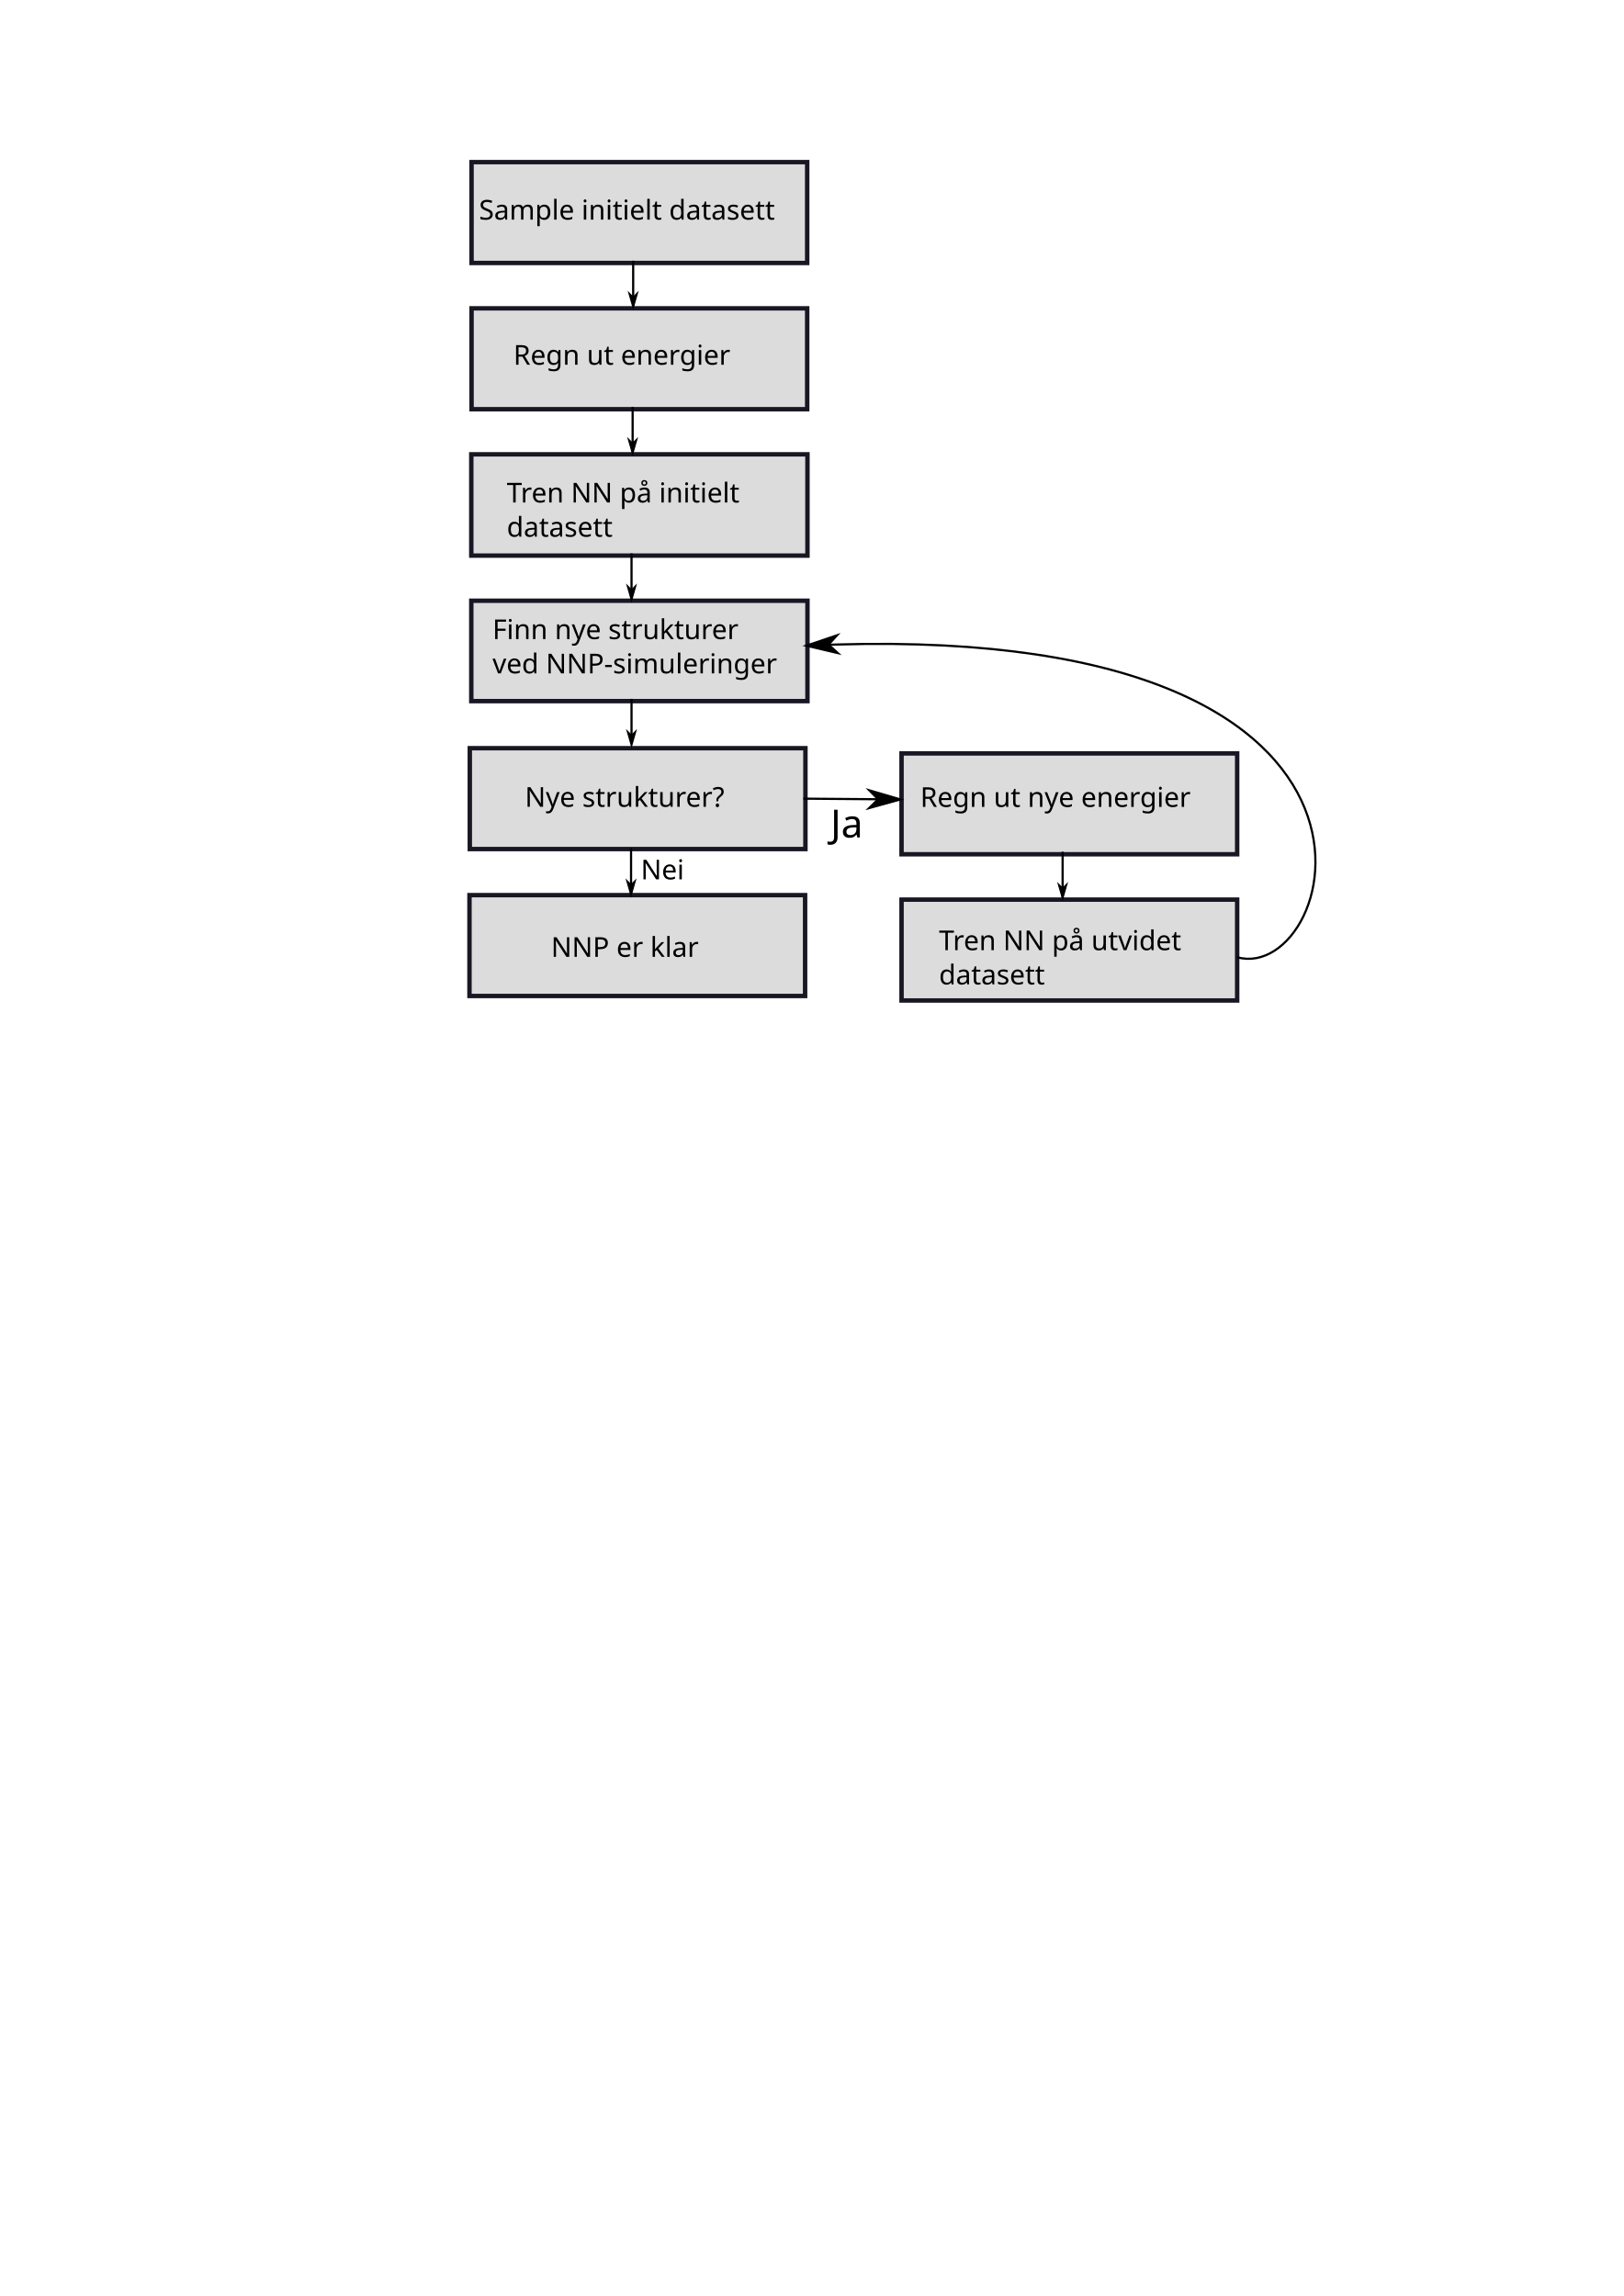
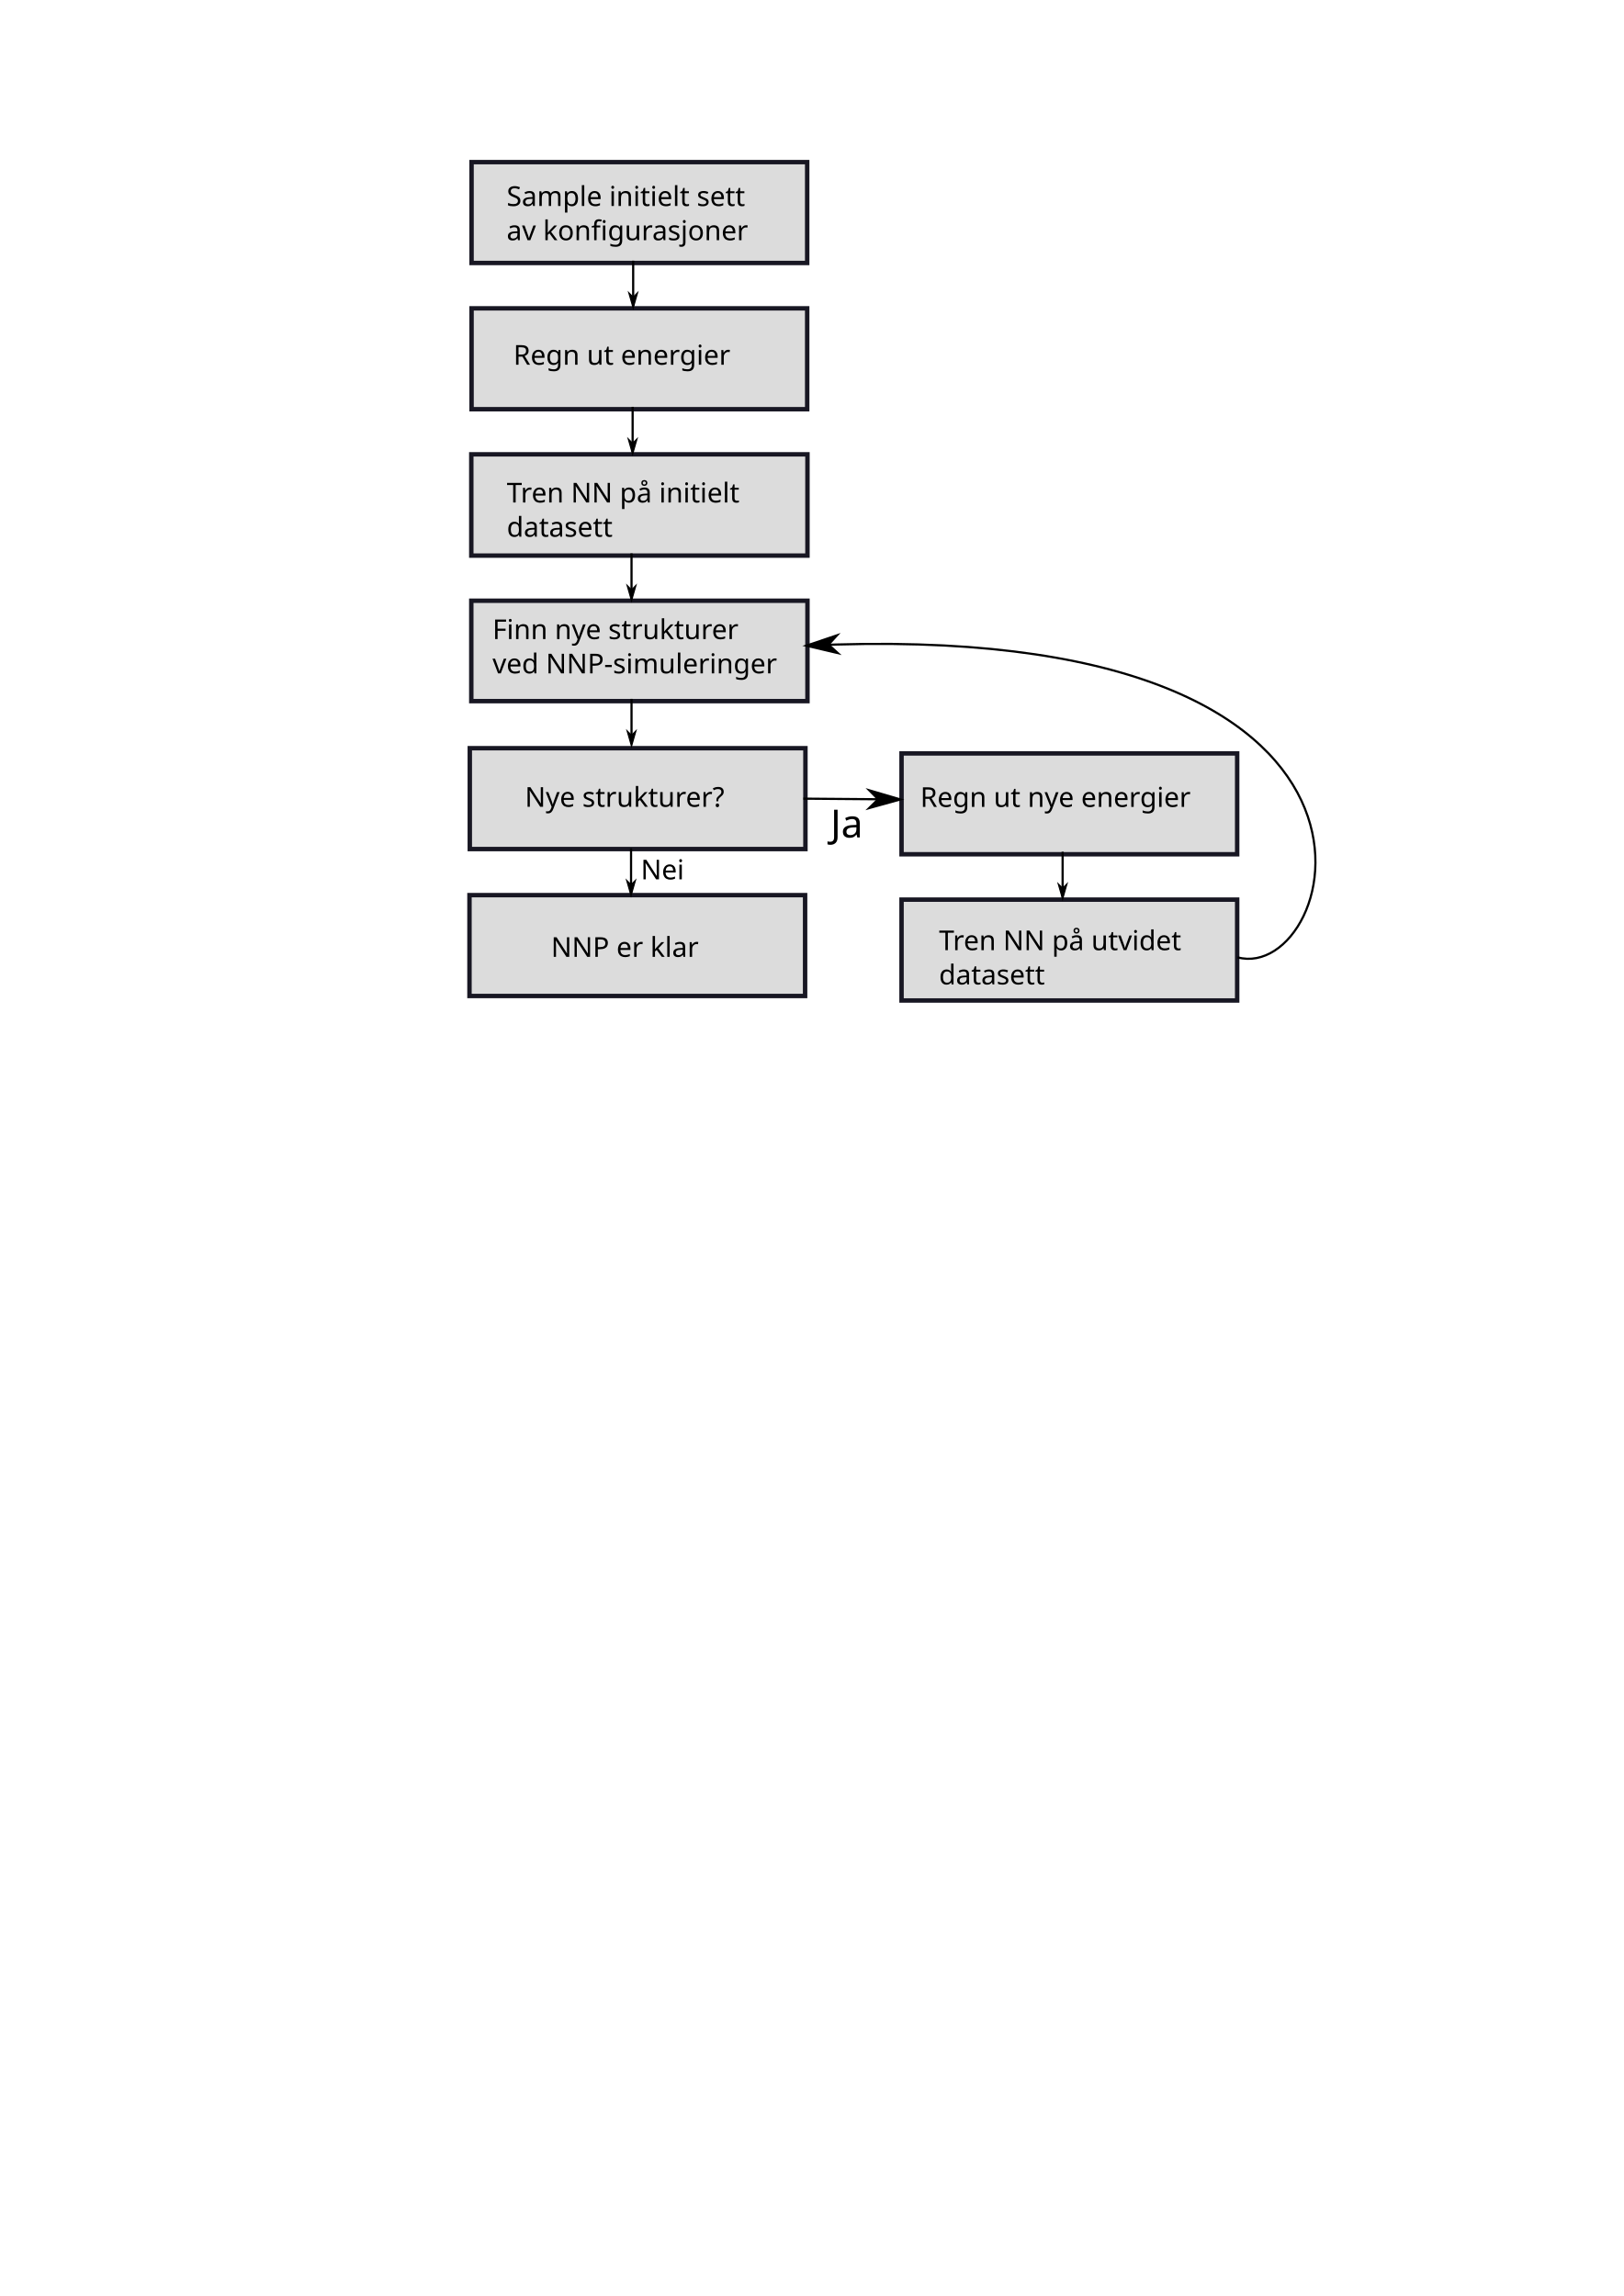
<svg xmlns="http://www.w3.org/2000/svg" width="210mm" height="297mm" viewBox="0 0 744.094 1052.362" id="svg2" version="1.1">
  <defs id="defs4">
    <marker style="overflow:visible;" id="marker6171" refX="0.0" refY="0.0" orient="auto">
      <path transform="scale(0.8) rotate(180) translate(12.5,0)" style="fill-rule:evenodd;stroke:#000000;stroke-width:1pt;stroke-opacity:1;fill:#000000;fill-opacity:1" d="M 0.0,0.0 L 5.0,-5.0 L -12.5,0.0 L 5.0,5.0 L 0.0,0.0 z " id="path6173" />
    </marker>
    <marker orient="auto" refY="0.0" refX="0.0" id="marker6065" style="overflow:visible;">
      <path id="path6067" d="M 0.0,0.0 L 5.0,-5.0 L -12.5,0.0 L 5.0,5.0 L 0.0,0.0 z " style="fill-rule:evenodd;stroke:#000000;stroke-width:1pt;stroke-opacity:1;fill:#000000;fill-opacity:1" transform="scale(0.4) rotate(180) translate(10,0)" />
    </marker>
    <marker orient="auto" refY="0.0" refX="0.0" id="Arrow1Lend" style="overflow:visible;">
      <path id="path4319" d="M 0.0,0.0 L 5.0,-5.0 L -12.5,0.0 L 5.0,5.0 L 0.0,0.0 z " style="fill-rule:evenodd;stroke:#000000;stroke-width:1pt;stroke-opacity:1;fill:#000000;fill-opacity:1" transform="scale(0.8) rotate(180) translate(12.5,0)" />
    </marker>
    <marker orient="auto" refY="0" refX="0" id="Arrow1Mend-7" style="overflow:visible">
      <path id="path4325-7" d="M 0,0 5,-5 -12.5,0 5,5 0,0 Z" style="fill:#000000;fill-opacity:1;fill-rule:evenodd;stroke:#000000;stroke-width:1pt;stroke-opacity:1" transform="matrix(-0.4,0,0,-0.4,-4,0)" />
    </marker>
    <marker orient="auto" refY="0" refX="0" id="Arrow1Mend-6" style="overflow:visible">
      <path id="path4325-4" d="M 0,0 5,-5 -12.5,0 5,5 0,0 Z" style="fill:#000000;fill-opacity:1;fill-rule:evenodd;stroke:#000000;stroke-width:1pt;stroke-opacity:1" transform="matrix(-0.4,0,0,-0.4,-4,0)" />
    </marker>
    <marker orient="auto" refY="0" refX="0" id="Arrow1Mend-2" style="overflow:visible">
      <path id="path4325-0" d="M 0,0 5,-5 -12.5,0 5,5 0,0 Z" style="fill:#000000;fill-opacity:1;fill-rule:evenodd;stroke:#000000;stroke-width:1pt;stroke-opacity:1" transform="matrix(-0.4,0,0,-0.4,-4,0)" />
    </marker>
    <marker orient="auto" refY="0" refX="0" id="Arrow1Mend-0" style="overflow:visible">
      <path id="path4325-9" d="M 0,0 5,-5 -12.5,0 5,5 0,0 Z" style="fill:#000000;fill-opacity:1;fill-rule:evenodd;stroke:#000000;stroke-width:1pt;stroke-opacity:1" transform="matrix(-0.4,0,0,-0.4,-4,0)" />
    </marker>
    <marker orient="auto" refY="0" refX="0" id="Arrow1Mend-4" style="overflow:visible">
      <path id="path4325-5" d="M 0,0 5,-5 -12.5,0 5,5 0,0 Z" style="fill:#000000;fill-opacity:1;fill-rule:evenodd;stroke:#000000;stroke-width:1pt;stroke-opacity:1" transform="matrix(-0.4,0,0,-0.4,-4,0)" />
    </marker>
    <marker orient="auto" refY="0" refX="0" id="Arrow1Mend-4-8" style="overflow:visible">
      <path id="path4325-5-8" d="M 0,0 5,-5 -12.5,0 5,5 0,0 Z" style="fill:#000000;fill-opacity:1;fill-rule:evenodd;stroke:#000000;stroke-width:1pt;stroke-opacity:1" transform="matrix(-0.4,0,0,-0.4,-4,0)" />
    </marker>
  </defs>
  <g id="layer1">
    <rect style="color:#000000;clip-rule:nonzero;display:inline;overflow:visible;visibility:visible;opacity:1;isolation:auto;mix-blend-mode:normal;color-interpolation:sRGB;color-interpolation-filters:linearRGB;solid-color:#000000;solid-opacity:1;fill:#000000;fill-opacity:0.14;fill-rule:nonzero;stroke:#181723;stroke-width:2.032;stroke-linecap:butt;stroke-linejoin:miter;stroke-miterlimit:4;stroke-dasharray:none;stroke-dashoffset:0;stroke-opacity:1;color-rendering:auto;image-rendering:auto;shape-rendering:auto;text-rendering:auto;enable-background:accumulate" id="rect4136" width="153.809" height="46.23" x="216.1" y="74.305" />
-     <text xml:space="preserve" style="font-style:normal;font-weight:normal;font-size:12.557px;line-height:125%;font-family:sans-serif;text-align:start;letter-spacing:0px;word-spacing:0px;writing-mode:lr-tb;text-anchor:start;fill:#000000;fill-opacity:1;stroke:none;stroke-width:1px;stroke-linecap:butt;stroke-linejoin:miter;stroke-opacity:1" x="219.497" y="100.656" id="text4138">
-       <tspan id="tspan4142" x="219.497" y="100.656">Sample initielt datasett</tspan>
+     <text xml:space="preserve" style="font-style:normal;font-weight:normal;font-size:12.557px;line-height:125%;font-family:sans-serif;text-align:start;letter-spacing:0px;word-spacing:0px;writing-mode:lr-tb;text-anchor:start;fill:#000000;fill-opacity:1;stroke:none;stroke-width:1px;stroke-linecap:butt;stroke-linejoin:miter;stroke-opacity:1" x="232.175" y="94.406" id="text4138">
+       <tspan id="tspan4244" x="232.175" y="94.406">Sample initielt sett </tspan>
+       <tspan id="tspan4246" x="232.175" y="110.103">av konfigurasjoner</tspan>
    </text>
    <path style="color:#000000;clip-rule:nonzero;display:inline;overflow:visible;visibility:visible;opacity:1;isolation:auto;mix-blend-mode:normal;color-interpolation:sRGB;color-interpolation-filters:linearRGB;solid-color:#000000;solid-opacity:1;fill:#000000;fill-opacity:0.14;fill-rule:nonzero;stroke:#181723;stroke-width:2.032;stroke-linecap:butt;stroke-linejoin:miter;stroke-miterlimit:4;stroke-dasharray:none;stroke-dashoffset:0;stroke-opacity:1;color-rendering:auto;image-rendering:auto;shape-rendering:auto;text-rendering:auto;enable-background:accumulate;filter-blend-mode:normal;filter-gaussianBlur-deviation:0" d="m 216.1,141.326 153.809,0 0,46.23 -153.809,0 z" id="rect4136-4" />
    <text xml:space="preserve" style="font-style:normal;font-weight:normal;font-size:12.557px;line-height:125%;font-family:sans-serif;text-align:start;letter-spacing:0px;word-spacing:0px;writing-mode:lr-tb;text-anchor:start;fill:#000000;fill-opacity:1;stroke:none;stroke-width:1px;stroke-linecap:butt;stroke-linejoin:miter;stroke-opacity:1" x="235.286" y="167.169" id="text4138-8">
      <tspan id="tspan4217" x="235.286" y="167.169">Regn ut energier</tspan>
    </text>
    <path style="color:#000000;clip-rule:nonzero;display:inline;overflow:visible;visibility:visible;opacity:1;isolation:auto;mix-blend-mode:normal;color-interpolation:sRGB;color-interpolation-filters:linearRGB;solid-color:#000000;solid-opacity:1;fill:#000000;fill-opacity:0.14;fill-rule:nonzero;stroke:#181723;stroke-width:2.032;stroke-linecap:butt;stroke-linejoin:miter;stroke-miterlimit:4;stroke-dasharray:none;stroke-dashoffset:0;stroke-opacity:1;color-rendering:auto;image-rendering:auto;shape-rendering:auto;text-rendering:auto;enable-background:accumulate;filter-blend-mode:normal;filter-gaussianBlur-deviation:0" d="m 215.979,208.24 154.051,0 0,46.419 -154.051,0 z" id="rect4136-8" />
    <text xml:space="preserve" style="font-style:normal;font-weight:normal;font-size:12.557px;line-height:125%;font-family:sans-serif;text-align:start;letter-spacing:0px;word-spacing:0px;writing-mode:lr-tb;text-anchor:start;fill:#000000;fill-opacity:1;stroke:none;stroke-width:1px;stroke-linecap:butt;stroke-linejoin:miter;stroke-opacity:1" x="232.255" y="230.304" id="text4138-2">
      <tspan id="tspan4243" x="232.255" y="230.304">Tren NN på initielt </tspan>
      <tspan id="tspan4245" x="232.255" y="246">datasett</tspan>
    </text>
    <rect style="color:#000000;clip-rule:nonzero;display:inline;overflow:visible;visibility:visible;opacity:1;isolation:auto;mix-blend-mode:normal;color-interpolation:sRGB;color-interpolation-filters:linearRGB;solid-color:#000000;solid-opacity:1;fill:#000000;fill-opacity:0.14;fill-rule:nonzero;stroke:#181723;stroke-width:2.032;stroke-linecap:butt;stroke-linejoin:miter;stroke-miterlimit:4;stroke-dasharray:none;stroke-dashoffset:0;stroke-opacity:1;color-rendering:auto;image-rendering:auto;shape-rendering:auto;text-rendering:auto;enable-background:accumulate;filter-blend-mode:normal;filter-gaussianBlur-deviation:0" id="rect4136-0" width="154.054" height="46.017" x="215.978" y="275.341" />
    <text xml:space="preserve" style="font-style:normal;font-weight:normal;font-size:12.557px;line-height:125%;font-family:sans-serif;text-align:start;letter-spacing:0px;word-spacing:0px;writing-mode:lr-tb;text-anchor:start;fill:#000000;fill-opacity:1;stroke:none;stroke-width:1px;stroke-linecap:butt;stroke-linejoin:miter;stroke-opacity:1" x="225.689" y="292.933" id="text4138-6">
      <tspan id="tspan4229" x="225.689" y="292.933">Finn nye strukturer</tspan>
      <tspan id="tspan4231" x="225.689" y="308.629">ved NNP-simuleringer</tspan>
    </text>
    <rect style="color:#000000;clip-rule:nonzero;display:inline;overflow:visible;visibility:visible;opacity:1;isolation:auto;mix-blend-mode:normal;color-interpolation:sRGB;color-interpolation-filters:linearRGB;solid-color:#000000;solid-opacity:1;fill:#000000;fill-opacity:0.14;fill-rule:nonzero;stroke:#181723;stroke-width:2.032;stroke-linecap:butt;stroke-linejoin:miter;stroke-miterlimit:4;stroke-dasharray:none;stroke-dashoffset:0;stroke-opacity:1;color-rendering:auto;image-rendering:auto;shape-rendering:auto;text-rendering:auto;enable-background:accumulate;filter-blend-mode:normal;filter-gaussianBlur-deviation:0" id="rect4136-6" width="153.809" height="46.23" x="413.15" y="345.319" />
    <text xml:space="preserve" style="font-style:normal;font-weight:normal;font-size:12.557px;line-height:125%;font-family:sans-serif;text-align:start;letter-spacing:0px;word-spacing:0px;writing-mode:lr-tb;text-anchor:start;fill:#000000;fill-opacity:1;stroke:none;stroke-width:1px;stroke-linecap:butt;stroke-linejoin:miter;stroke-opacity:1" x="421.729" y="369.846" id="text4138-28">
      <tspan id="tspan4233" x="421.729" y="369.846">Regn ut nye energier</tspan>
    </text>
    <rect style="color:#000000;clip-rule:nonzero;display:inline;overflow:visible;visibility:visible;opacity:1;isolation:auto;mix-blend-mode:normal;color-interpolation:sRGB;color-interpolation-filters:linearRGB;solid-color:#000000;solid-opacity:1;fill:#000000;fill-opacity:0.14;fill-rule:nonzero;stroke:#181723;stroke-width:2.032;stroke-linecap:butt;stroke-linejoin:miter;stroke-miterlimit:4;stroke-dasharray:none;stroke-dashoffset:0;stroke-opacity:1;color-rendering:auto;image-rendering:auto;shape-rendering:auto;text-rendering:auto;enable-background:accumulate;filter-blend-mode:normal;filter-gaussianBlur-deviation:0" id="rect4136-60" width="153.809" height="46.23" x="413.15" y="412.34" />
    <text xml:space="preserve" style="font-style:normal;font-weight:normal;font-size:12.557px;line-height:125%;font-family:sans-serif;text-align:start;letter-spacing:0px;word-spacing:0px;writing-mode:lr-tb;text-anchor:start;fill:#000000;fill-opacity:1;stroke:none;stroke-width:1px;stroke-linecap:butt;stroke-linejoin:miter;stroke-opacity:1" x="430.315" y="435.506" id="text4138-7">
      <tspan id="tspan4239" x="430.315" y="435.506">Tren NN på utvidet </tspan>
      <tspan id="tspan4241" x="430.315" y="451.202">datasett</tspan>
    </text>
    <rect style="color:#000000;clip-rule:nonzero;display:inline;overflow:visible;visibility:visible;opacity:1;isolation:auto;mix-blend-mode:normal;color-interpolation:sRGB;color-interpolation-filters:linearRGB;solid-color:#000000;solid-opacity:1;fill:#000000;fill-opacity:0.14;fill-rule:nonzero;stroke:#181723;stroke-width:2.032;stroke-linecap:butt;stroke-linejoin:miter;stroke-miterlimit:4;stroke-dasharray:none;stroke-dashoffset:0;stroke-opacity:1;color-rendering:auto;image-rendering:auto;shape-rendering:auto;text-rendering:auto;enable-background:accumulate;filter-blend-mode:normal;filter-gaussianBlur-deviation:0" id="rect4136-1" width="153.809" height="46.23" x="215.293" y="342.932" />
    <text xml:space="preserve" style="font-style:normal;font-weight:normal;font-size:12.557px;line-height:125%;font-family:sans-serif;text-align:start;letter-spacing:0px;word-spacing:0px;writing-mode:lr-tb;text-anchor:start;fill:#000000;fill-opacity:1;stroke:none;stroke-width:1px;stroke-linecap:butt;stroke-linejoin:miter;stroke-opacity:1" x="240.539" y="369.788" id="text4138-0">
      <tspan id="tspan4237" x="240.539" y="369.788">Nye strukturer?</tspan>
    </text>
    <path style="fill:none;fill-rule:evenodd;stroke:#000000;stroke-width:1px;stroke-linecap:butt;stroke-linejoin:miter;stroke-opacity:1;marker-end:url(#marker6065)" d="m 290.166,119.486 0,20.708" id="path4310" />
    <path style="fill:none;fill-rule:evenodd;stroke:#000000;stroke-width:1px;stroke-linecap:butt;stroke-linejoin:miter;stroke-opacity:1;marker-end:url(#Arrow1Mend-7)" d="m 289.914,186.464 0,20.708" id="path4310-2" />
    <path style="fill:none;fill-rule:evenodd;stroke:#000000;stroke-width:1px;stroke-linecap:butt;stroke-linejoin:miter;stroke-opacity:1;marker-end:url(#Arrow1Mend-6)" d="m 289.409,253.639 0,20.708" id="path4310-5" />
    <path style="fill:none;fill-rule:evenodd;stroke:#000000;stroke-width:1px;stroke-linecap:butt;stroke-linejoin:miter;stroke-opacity:1;marker-end:url(#Arrow1Mend-2)" d="m 289.409,320.309 0,20.708" id="path4310-29" />
    <path style="fill:none;fill-rule:evenodd;stroke:#000000;stroke-width:1px;stroke-linecap:butt;stroke-linejoin:miter;stroke-opacity:1;marker-end:url(#Arrow1Mend-0)" d="m 486.964,390.404 0,20.708" id="path4310-9" />
    <rect style="color:#000000;clip-rule:nonzero;display:inline;overflow:visible;visibility:visible;opacity:1;isolation:auto;mix-blend-mode:normal;color-interpolation:sRGB;color-interpolation-filters:linearRGB;solid-color:#000000;solid-opacity:1;fill:#000000;fill-opacity:0.14;fill-rule:nonzero;stroke:#181723;stroke-width:2.032;stroke-linecap:butt;stroke-linejoin:miter;stroke-miterlimit:4;stroke-dasharray:none;stroke-dashoffset:0;stroke-opacity:1;color-rendering:auto;image-rendering:auto;shape-rendering:auto;text-rendering:auto;enable-background:accumulate;filter-blend-mode:normal;filter-gaussianBlur-deviation:0" id="rect4136-1-0" width="153.809" height="46.23" x="215.145" y="410.276" />
    <text xml:space="preserve" style="font-style:normal;font-weight:normal;font-size:12.557px;line-height:125%;font-family:sans-serif;text-align:start;letter-spacing:0px;word-spacing:0px;writing-mode:lr-tb;text-anchor:start;fill:#000000;fill-opacity:1;stroke:none;stroke-width:1px;stroke-linecap:butt;stroke-linejoin:miter;stroke-opacity:1" x="252.535" y="438.561" id="text4138-0-3">
      <tspan id="tspan5094" x="252.535" y="438.561">NNP er klar</tspan>
    </text>
    <path style="fill:none;fill-rule:evenodd;stroke:#000000;stroke-width:1px;stroke-linecap:butt;stroke-linejoin:miter;stroke-opacity:1;marker-end:url(#Arrow1Mend-4-8)" d="m 289.193,388.803 0,20.708" id="path4310-1-6" />
    <text xml:space="preserve" style="font-style:normal;font-weight:normal;font-size:12.557px;line-height:125%;font-family:sans-serif;text-align:start;letter-spacing:0px;word-spacing:0px;writing-mode:lr-tb;text-anchor:start;fill:#000000;fill-opacity:1;stroke:none;stroke-width:1px;stroke-linecap:butt;stroke-linejoin:miter;stroke-opacity:1" x="293.661" y="403.053" id="text4138-0-3-0">
      <tspan id="tspan5275" x="293.661" y="403.053">Nei</tspan>
    </text>
    <text xml:space="preserve" style="font-style:normal;font-weight:normal;font-size:17.79px;line-height:125%;font-family:sans-serif;text-align:start;letter-spacing:0px;word-spacing:0px;writing-mode:lr-tb;text-anchor:start;fill:#000000;fill-opacity:1;stroke:none;stroke-width:1px;stroke-linecap:butt;stroke-linejoin:miter;stroke-opacity:1" x="380.604" y="383.841" id="text4138-0-3-6">
      <tspan id="tspan5285" x="380.604" y="383.841">Ja</tspan>
    </text>
    <path style="fill:none;fill-rule:evenodd;stroke:#000000;stroke-width:1px;stroke-linecap:butt;stroke-linejoin:miter;stroke-opacity:1;marker-end:url(#marker6171)" d="m 368.171,366.06 44.286,0.357" id="path5911" />
    <path style="fill:none;fill-rule:evenodd;stroke:#000000;stroke-width:1px;stroke-linecap:butt;stroke-linejoin:miter;stroke-opacity:1;marker-end:url(#Arrow1Lend)" d="m 567.143,438.791 c 46.563,12.683 97.208,-156.779 -197.5,-142.857" id="path6057" />
  </g>
</svg>
